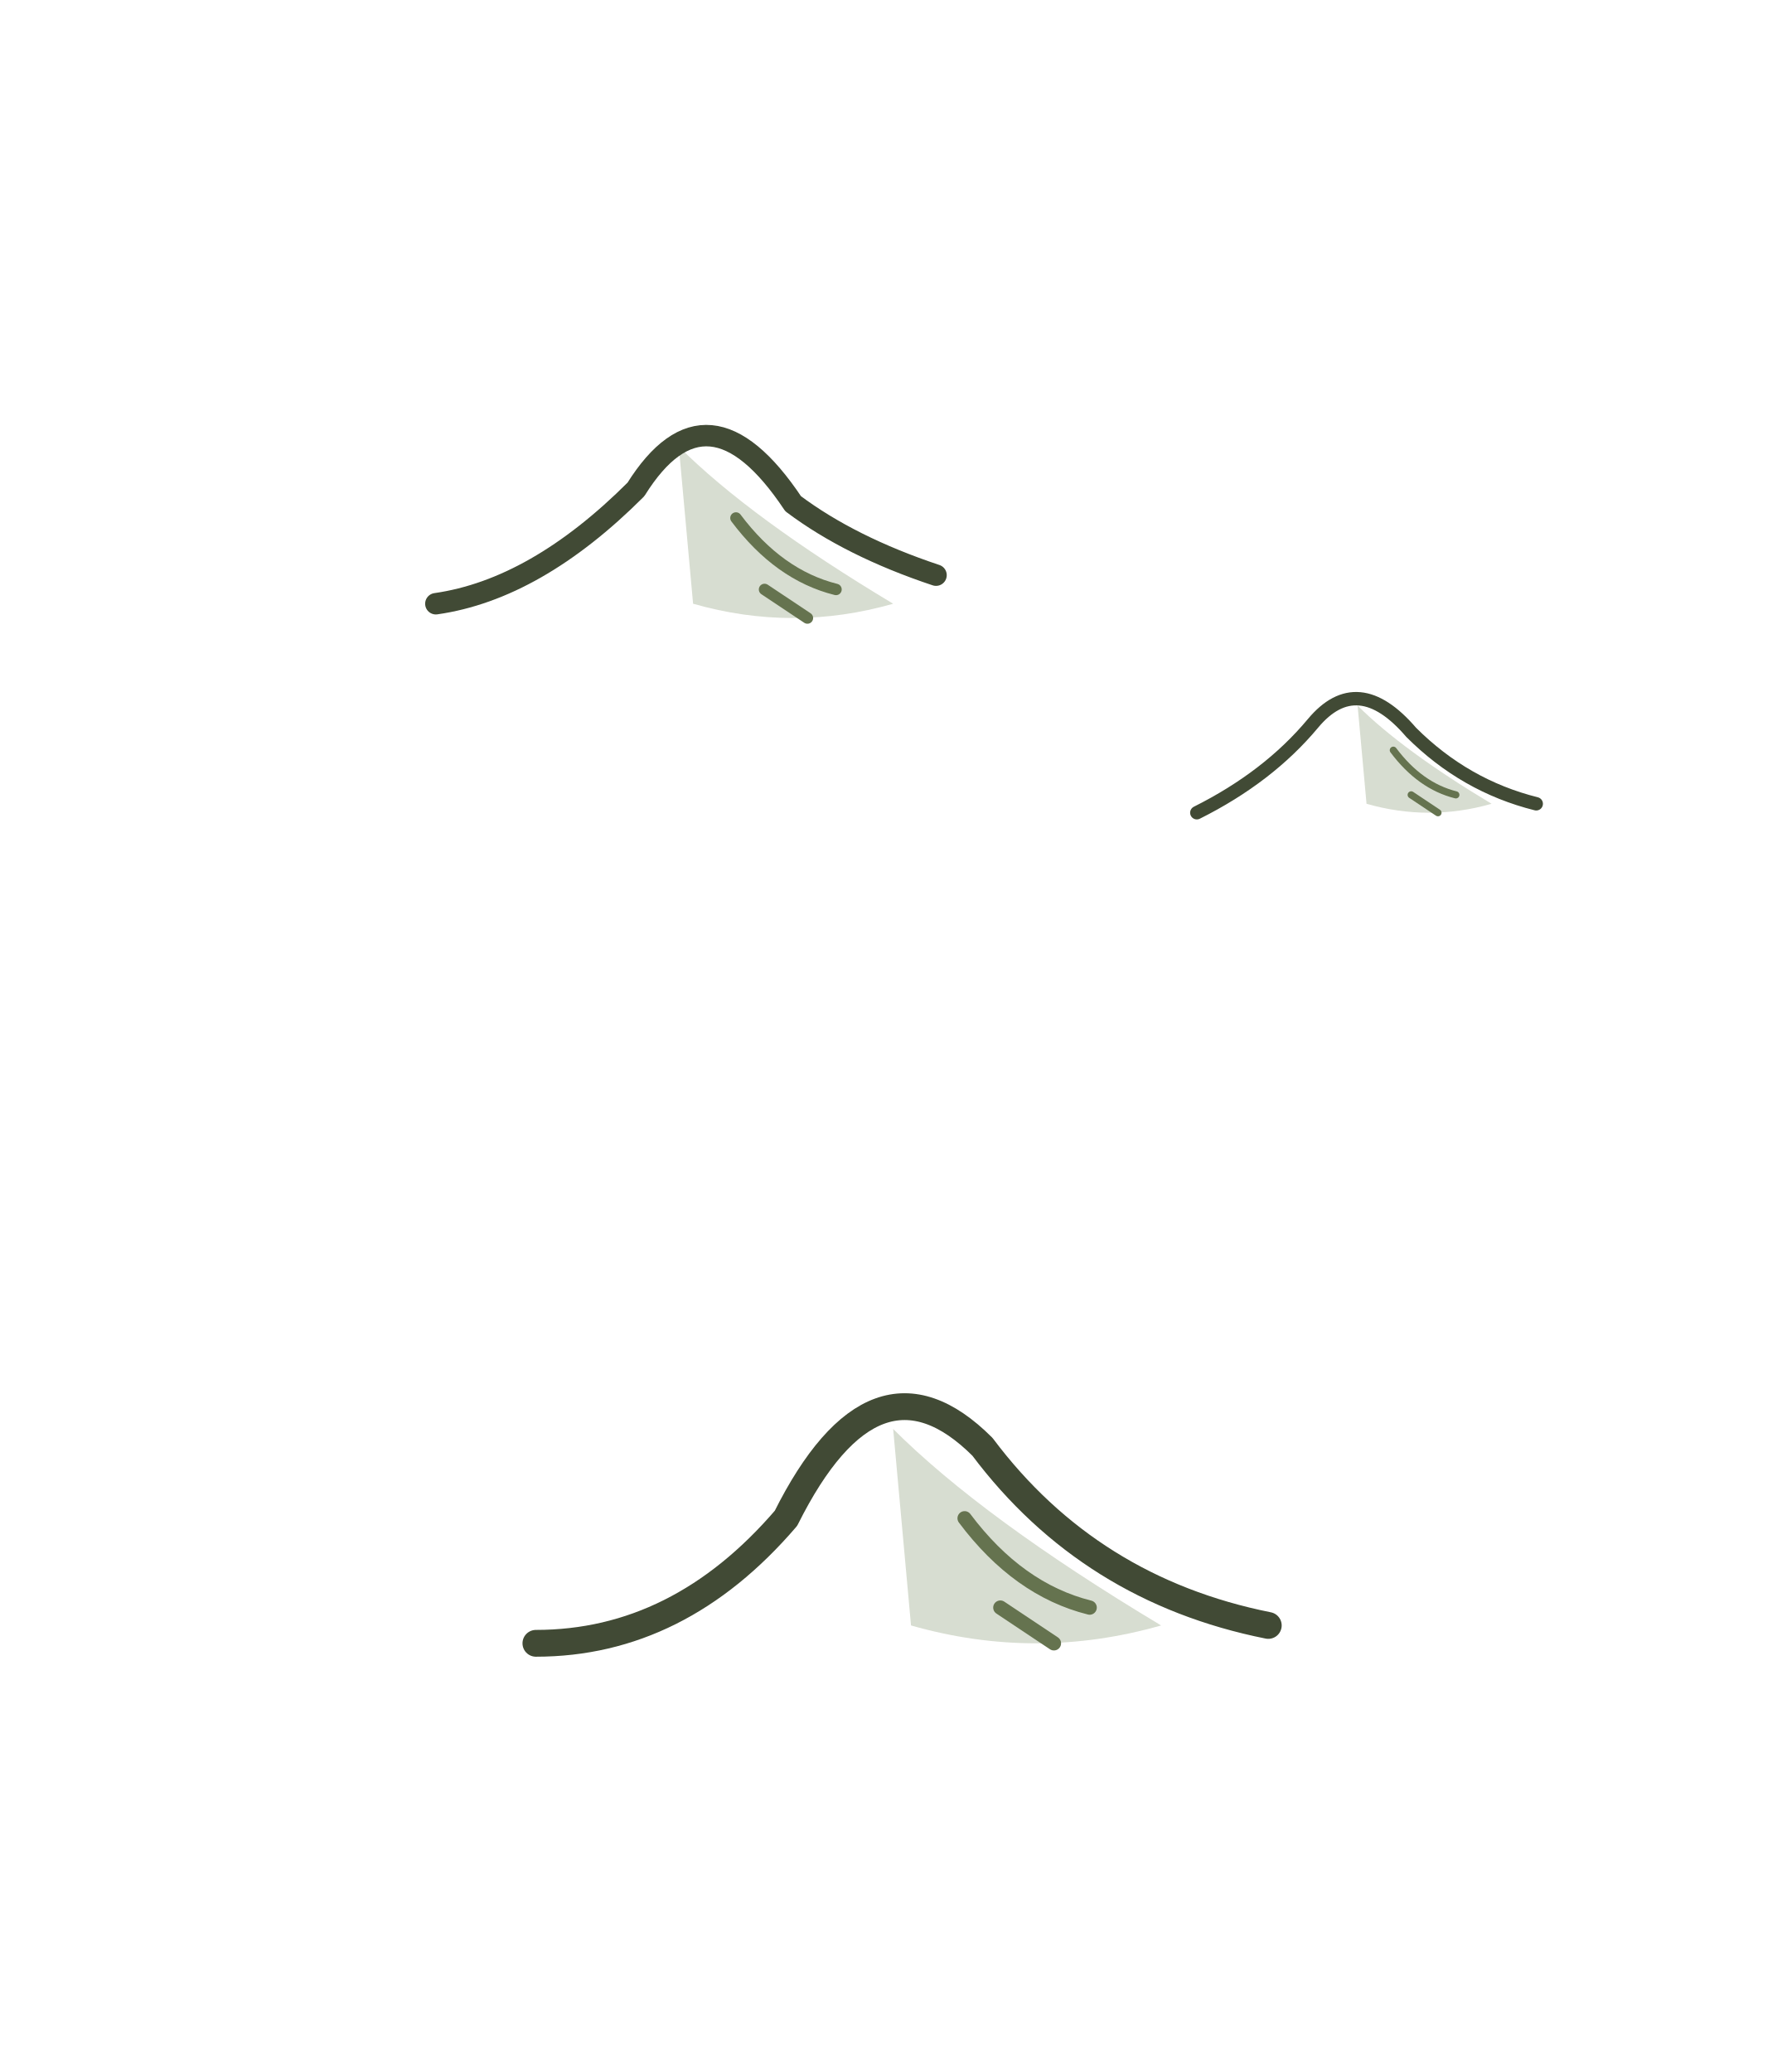
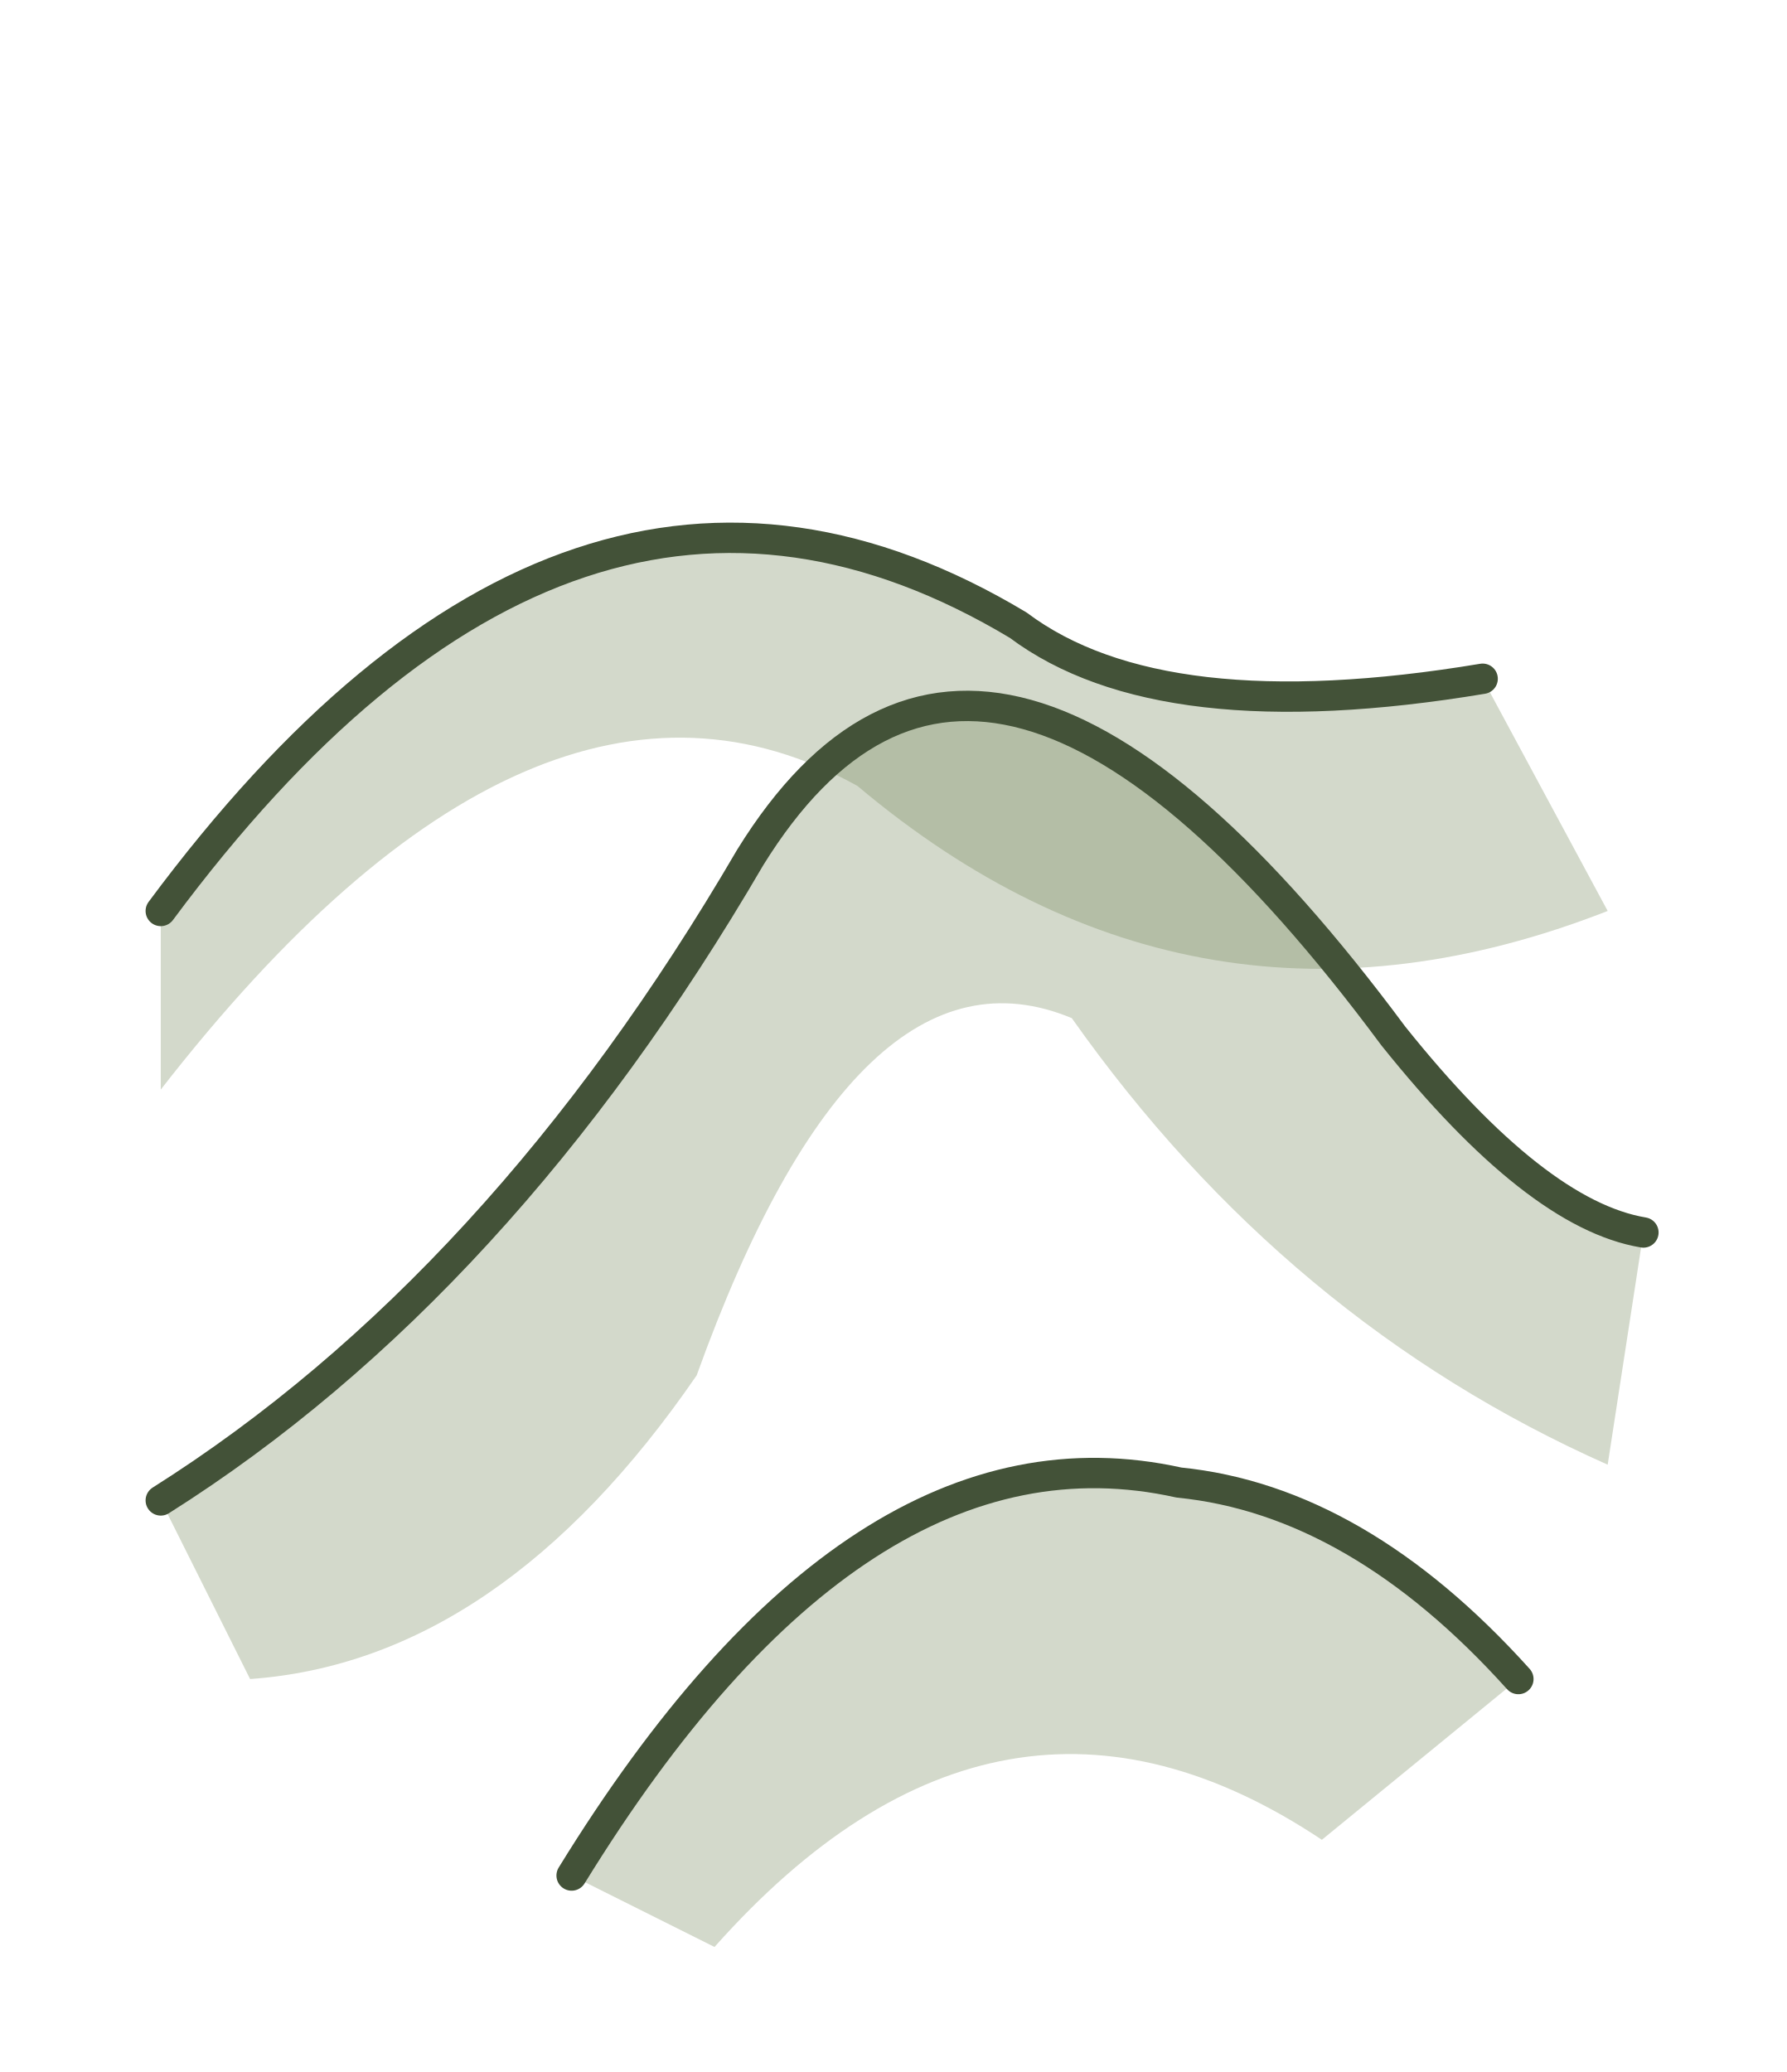
<svg xmlns="http://www.w3.org/2000/svg" viewBox="0 0 100 116">
-   <g transform="translate(38 29) scale(0.8)">
-     <path d="M0 -5Q5 0 15 6Q8 8 1 6Z" fill="#718458" stroke="none" stroke-width="0" opacity="0.28" stroke-linecap="round" stroke-linejoin="round" />
-     <path d="M-17 6Q-10 5 -3 -2Q2 -10 8 -1Q12 2 18 4" fill="none" stroke="#414A35" stroke-width="1.5" opacity="1" stroke-linecap="round" stroke-linejoin="round" />
-     <path d="M4 0Q7 4 11 5M6 5L9 7" fill="none" stroke="#65734F" stroke-width="0.8" opacity="1" stroke-linecap="round" stroke-linejoin="round" />
-   </g>
-   <g transform="translate(76 42) scale(0.5)">
-     <path d="M0 -5Q5 0 15 6Q8 8 1 6Z" fill="#718458" stroke="none" stroke-width="0" opacity="0.28" stroke-linecap="round" stroke-linejoin="round" />
-     <path d="M-18 7Q-10 3 -5 -3Q0 -9 6 -2Q12 4 20 6" fill="none" stroke="#414A35" stroke-width="1.5" opacity="1" stroke-linecap="round" stroke-linejoin="round" />
-     <path d="M4 0Q7 4 11 5M6 5L9 7" fill="none" stroke="#65734F" stroke-width="0.8" opacity="1" stroke-linecap="round" stroke-linejoin="round" />
-   </g>
-   <g transform="translate(50 85) scale(1)">
-     <path d="M0 -5Q5 0 15 6Q8 8 1 6Z" fill="#718458" stroke="none" stroke-width="0" opacity="0.28" stroke-linecap="round" stroke-linejoin="round" />
-     <path d="M-20 7Q-12 7 -6 0Q-1 -10 5 -4Q11 4 21 6" fill="none" stroke="#414A35" stroke-width="1.5" opacity="1" stroke-linecap="round" stroke-linejoin="round" />
-     <path d="M4 0Q7 4 11 5M6 5L9 7" fill="none" stroke="#65734F" stroke-width="0.8" opacity="1" stroke-linecap="round" stroke-linejoin="round" />
-   </g>
+   <path d="M9 51Q32 20 57 35Q65 41 83 38L90 51Q67 60 48 44Q30 34 9 61Z" fill="#6C8051" stroke="none" stroke-width="0" opacity="0.3" stroke-linecap="round" stroke-linejoin="round" />
+   <path d="M9 51Q32 20 57 35Q65 41 83 38" fill="none" stroke="#435238" stroke-width="1.7" opacity="1" stroke-linecap="round" stroke-linejoin="round" />
+   <path d="M9 84Q28 72 42 48Q55 27 78 58Q86 68 92 69L90 82Q72 74 60 57Q48 52 39 77Q28 93 14 94Z" fill="#6C8051" stroke="none" stroke-width="0" opacity="0.3" stroke-linecap="round" stroke-linejoin="round" />
+   <path d="M9 84Q28 72 42 48Q55 27 78 58Q86 68 92 69" fill="none" stroke="#435238" stroke-width="1.7" opacity="1" stroke-linecap="round" stroke-linejoin="round" />
+   <path d="M32 105Q48 79 66 83Q76 84 85 94L74 103Q56 91 40 109Z" fill="#6C8051" stroke="none" stroke-width="0" opacity="0.3" stroke-linecap="round" stroke-linejoin="round" />
+   <path d="M32 105Q48 79 66 83Q76 84 85 94" fill="none" stroke="#435238" stroke-width="1.7" opacity="1" stroke-linecap="round" stroke-linejoin="round" />
</svg>
